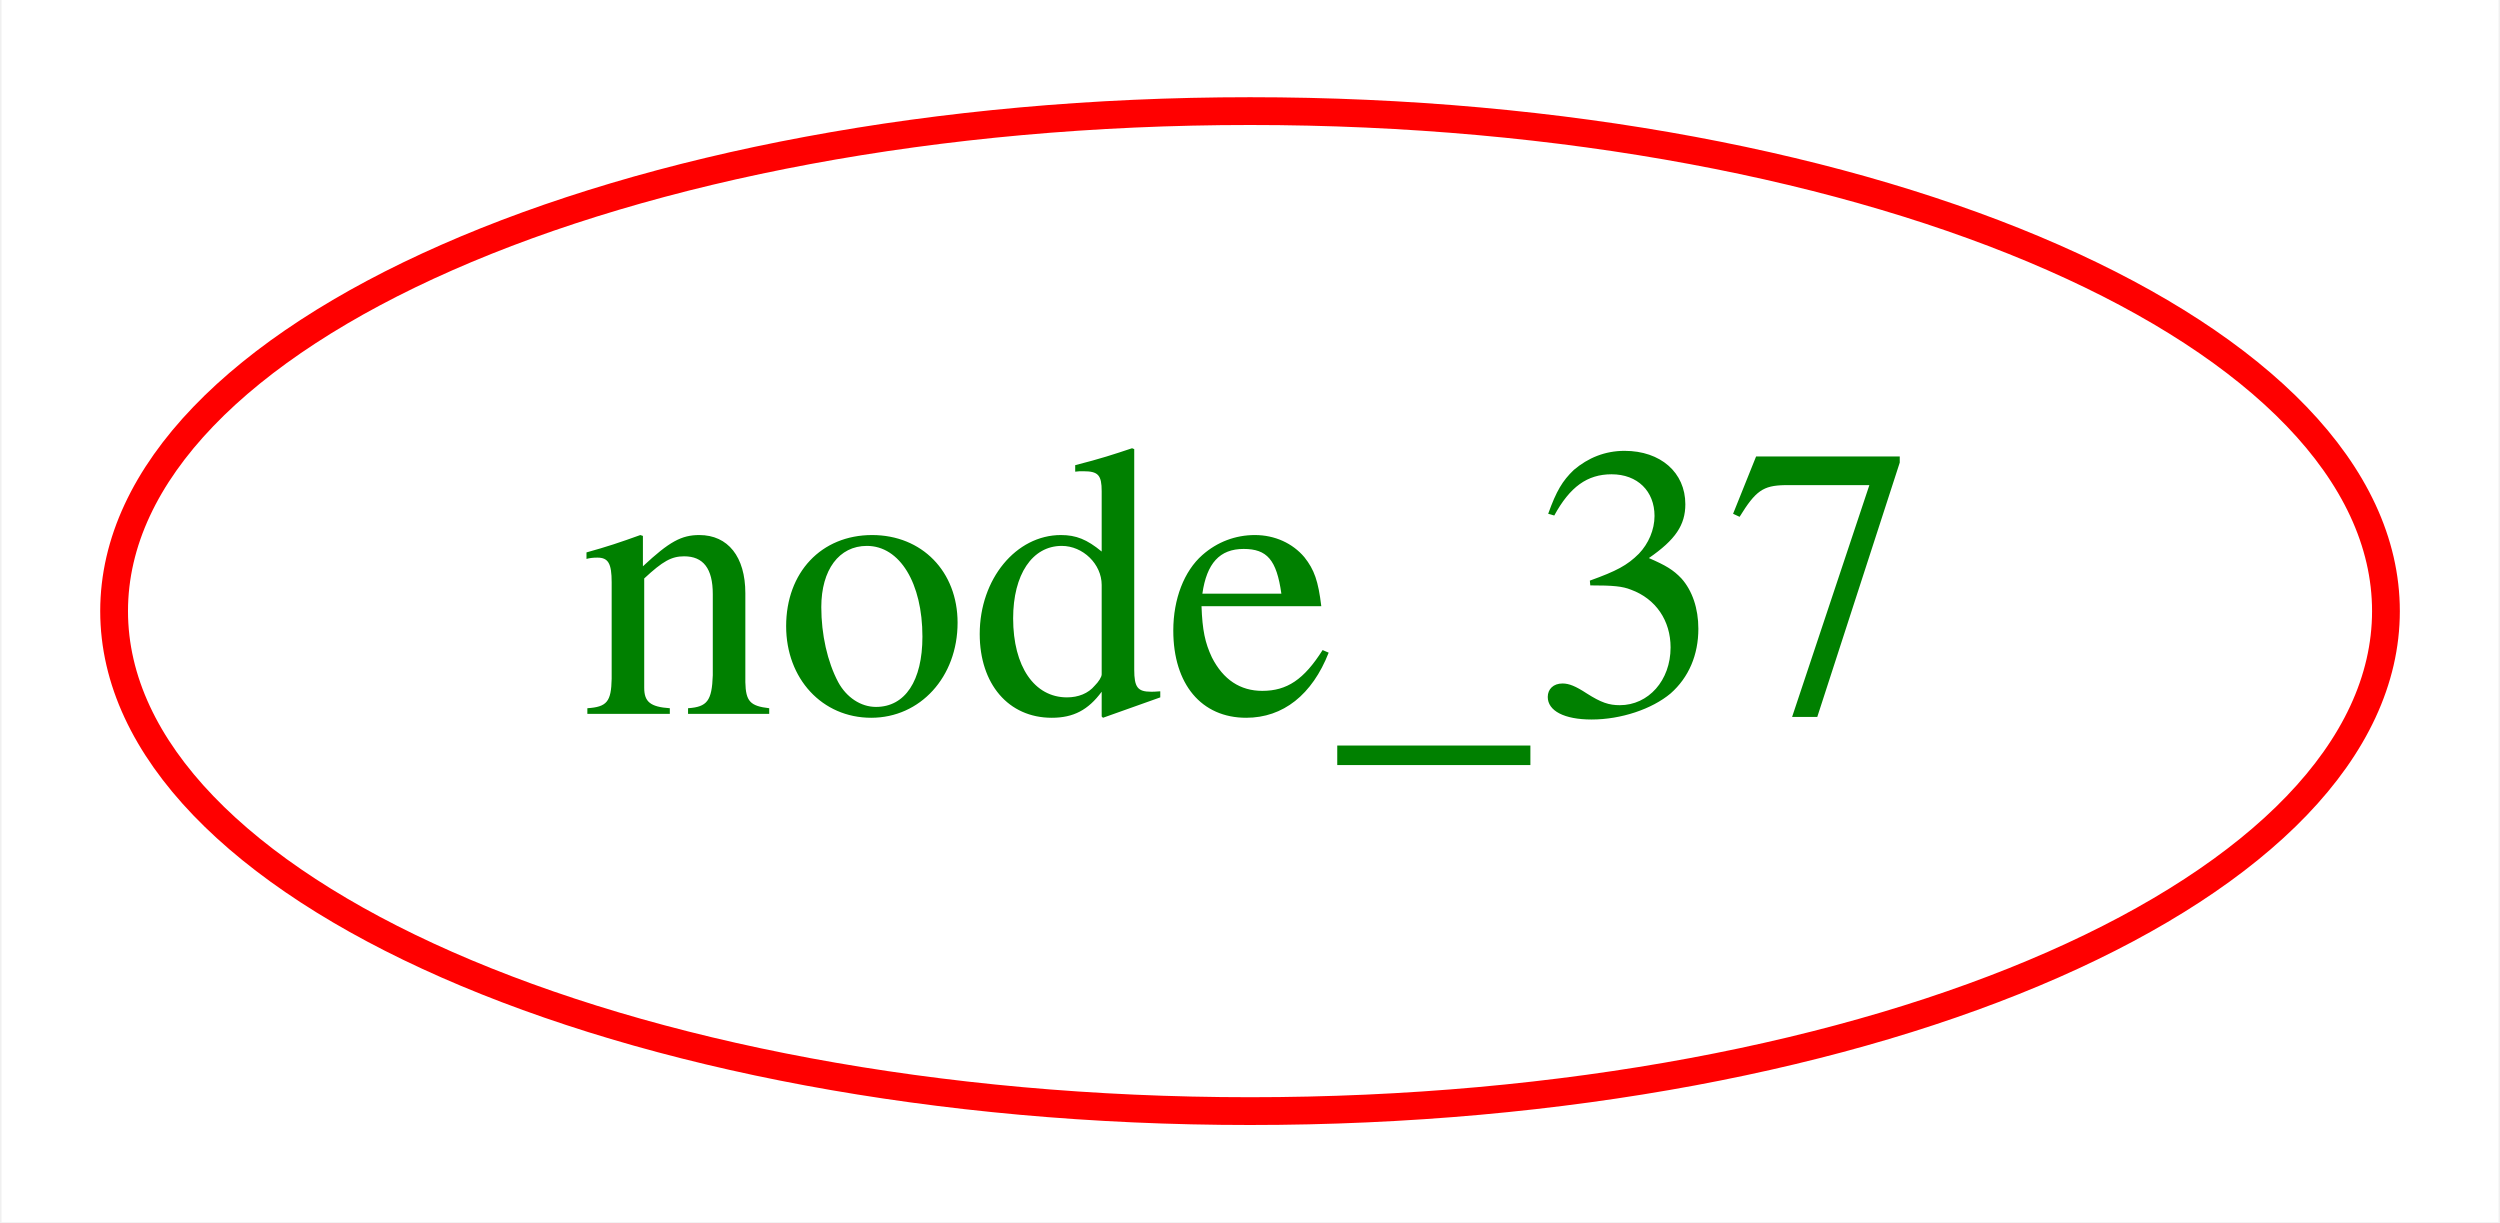
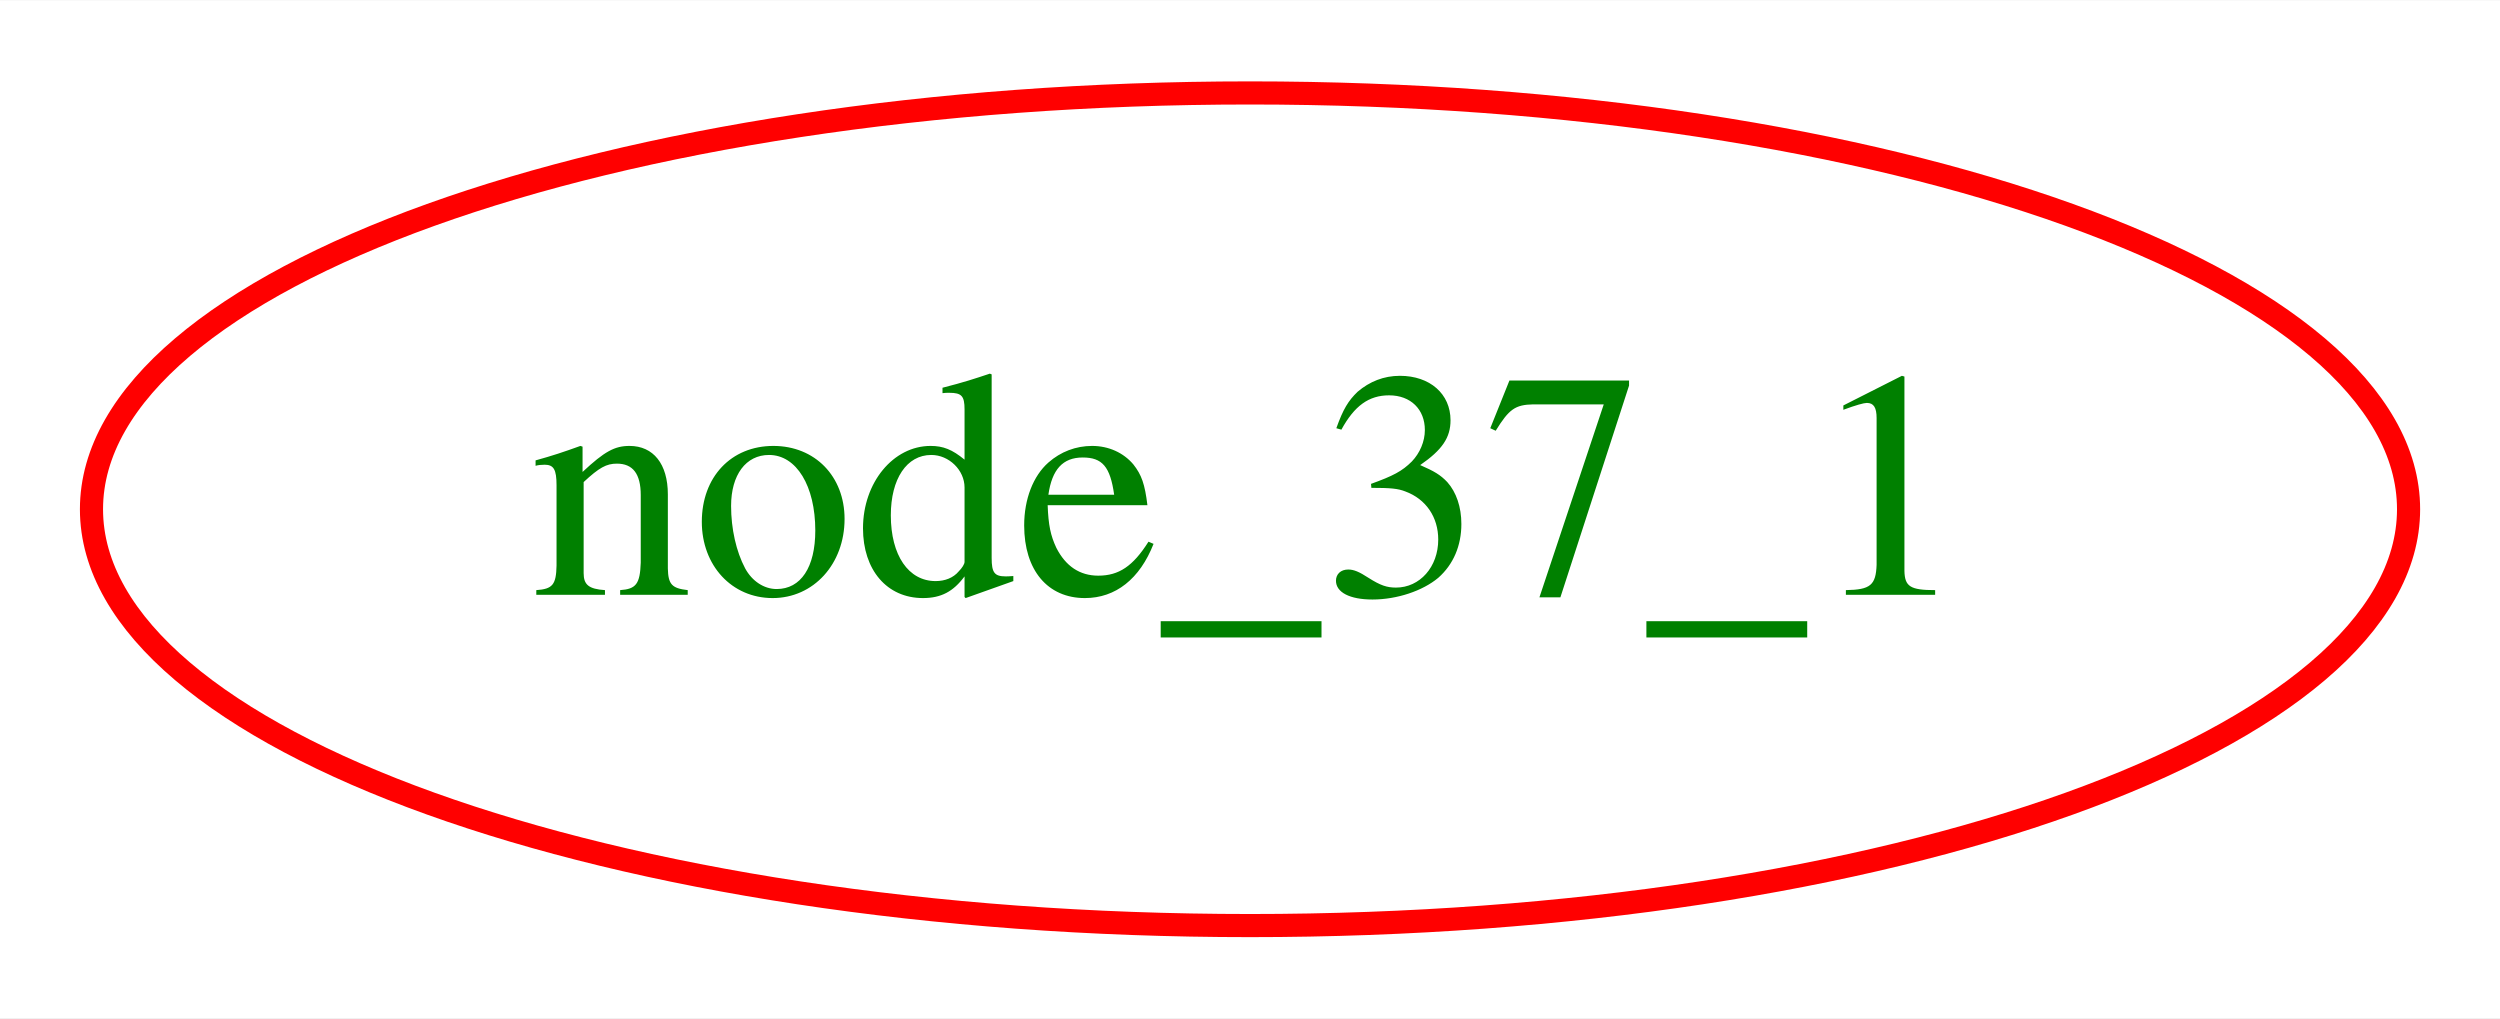
- <svg xmlns="http://www.w3.org/2000/svg" width="90pt" height="44pt" viewBox="0.00 0.00 89.89 44.00">
+ <svg xmlns="http://www.w3.org/2000/svg" width="108pt" height="44pt" viewBox="0.00 0.00 108.09 44.00">
  <g id="graph0" class="graph" transform="scale(1 1) rotate(0) translate(4 40)">
-     <polygon fill="white" stroke="none" points="-4,4 -4,-40 85.893,-40 85.893,4 -4,4" />
+     <polygon fill="white" stroke="none" points="-4,4 -4,-40 104.091,-40 104.091,4 -4,4" />
    <g id="node1" class="node">
-       <ellipse fill="none" stroke="red" cx="40.946" cy="-18" rx="40.893" ry="18" />
-       <text text-anchor="middle" x="40.946" y="-14.3" font-family="Times,serif" font-size="14.00" fill="green">node_37</text>
+       <ellipse fill="none" stroke="red" cx="50.046" cy="-18" rx="50.091" ry="18" />
+       <text text-anchor="middle" x="50.046" y="-14.3" font-family="Times,serif" font-size="14.00" fill="green">node_37_1</text>
    </g>
  </g>
</svg>
